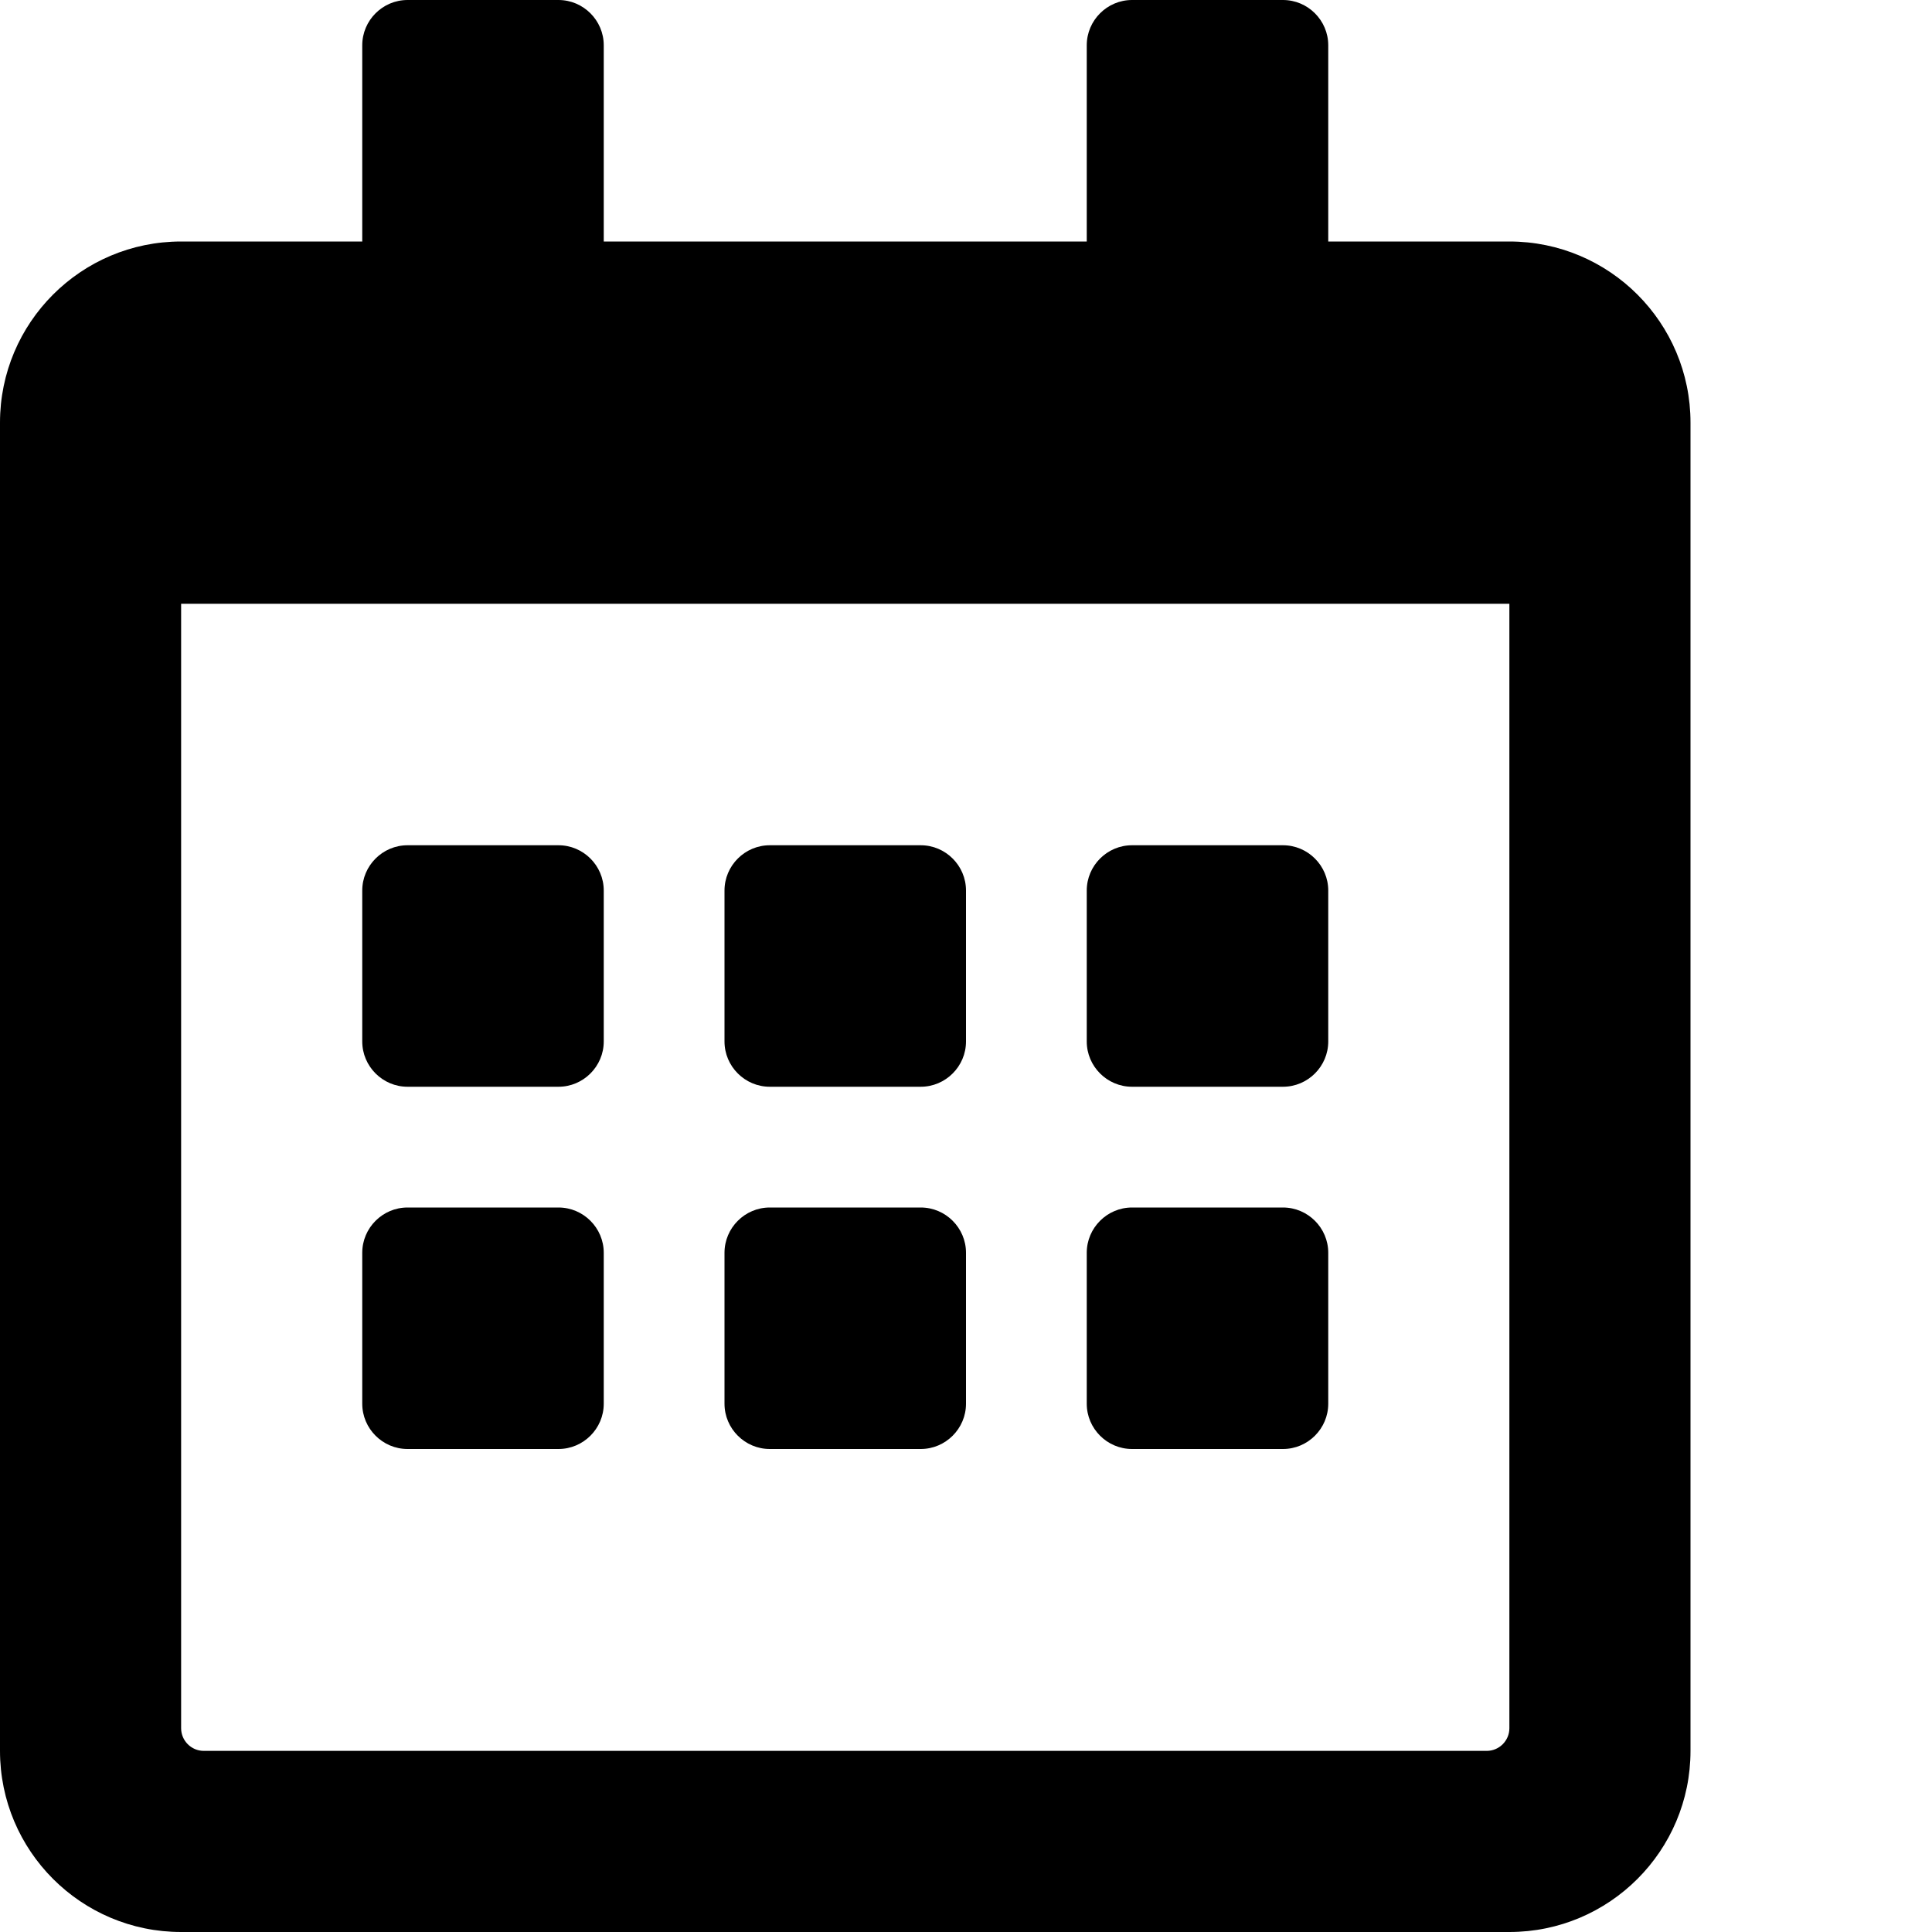
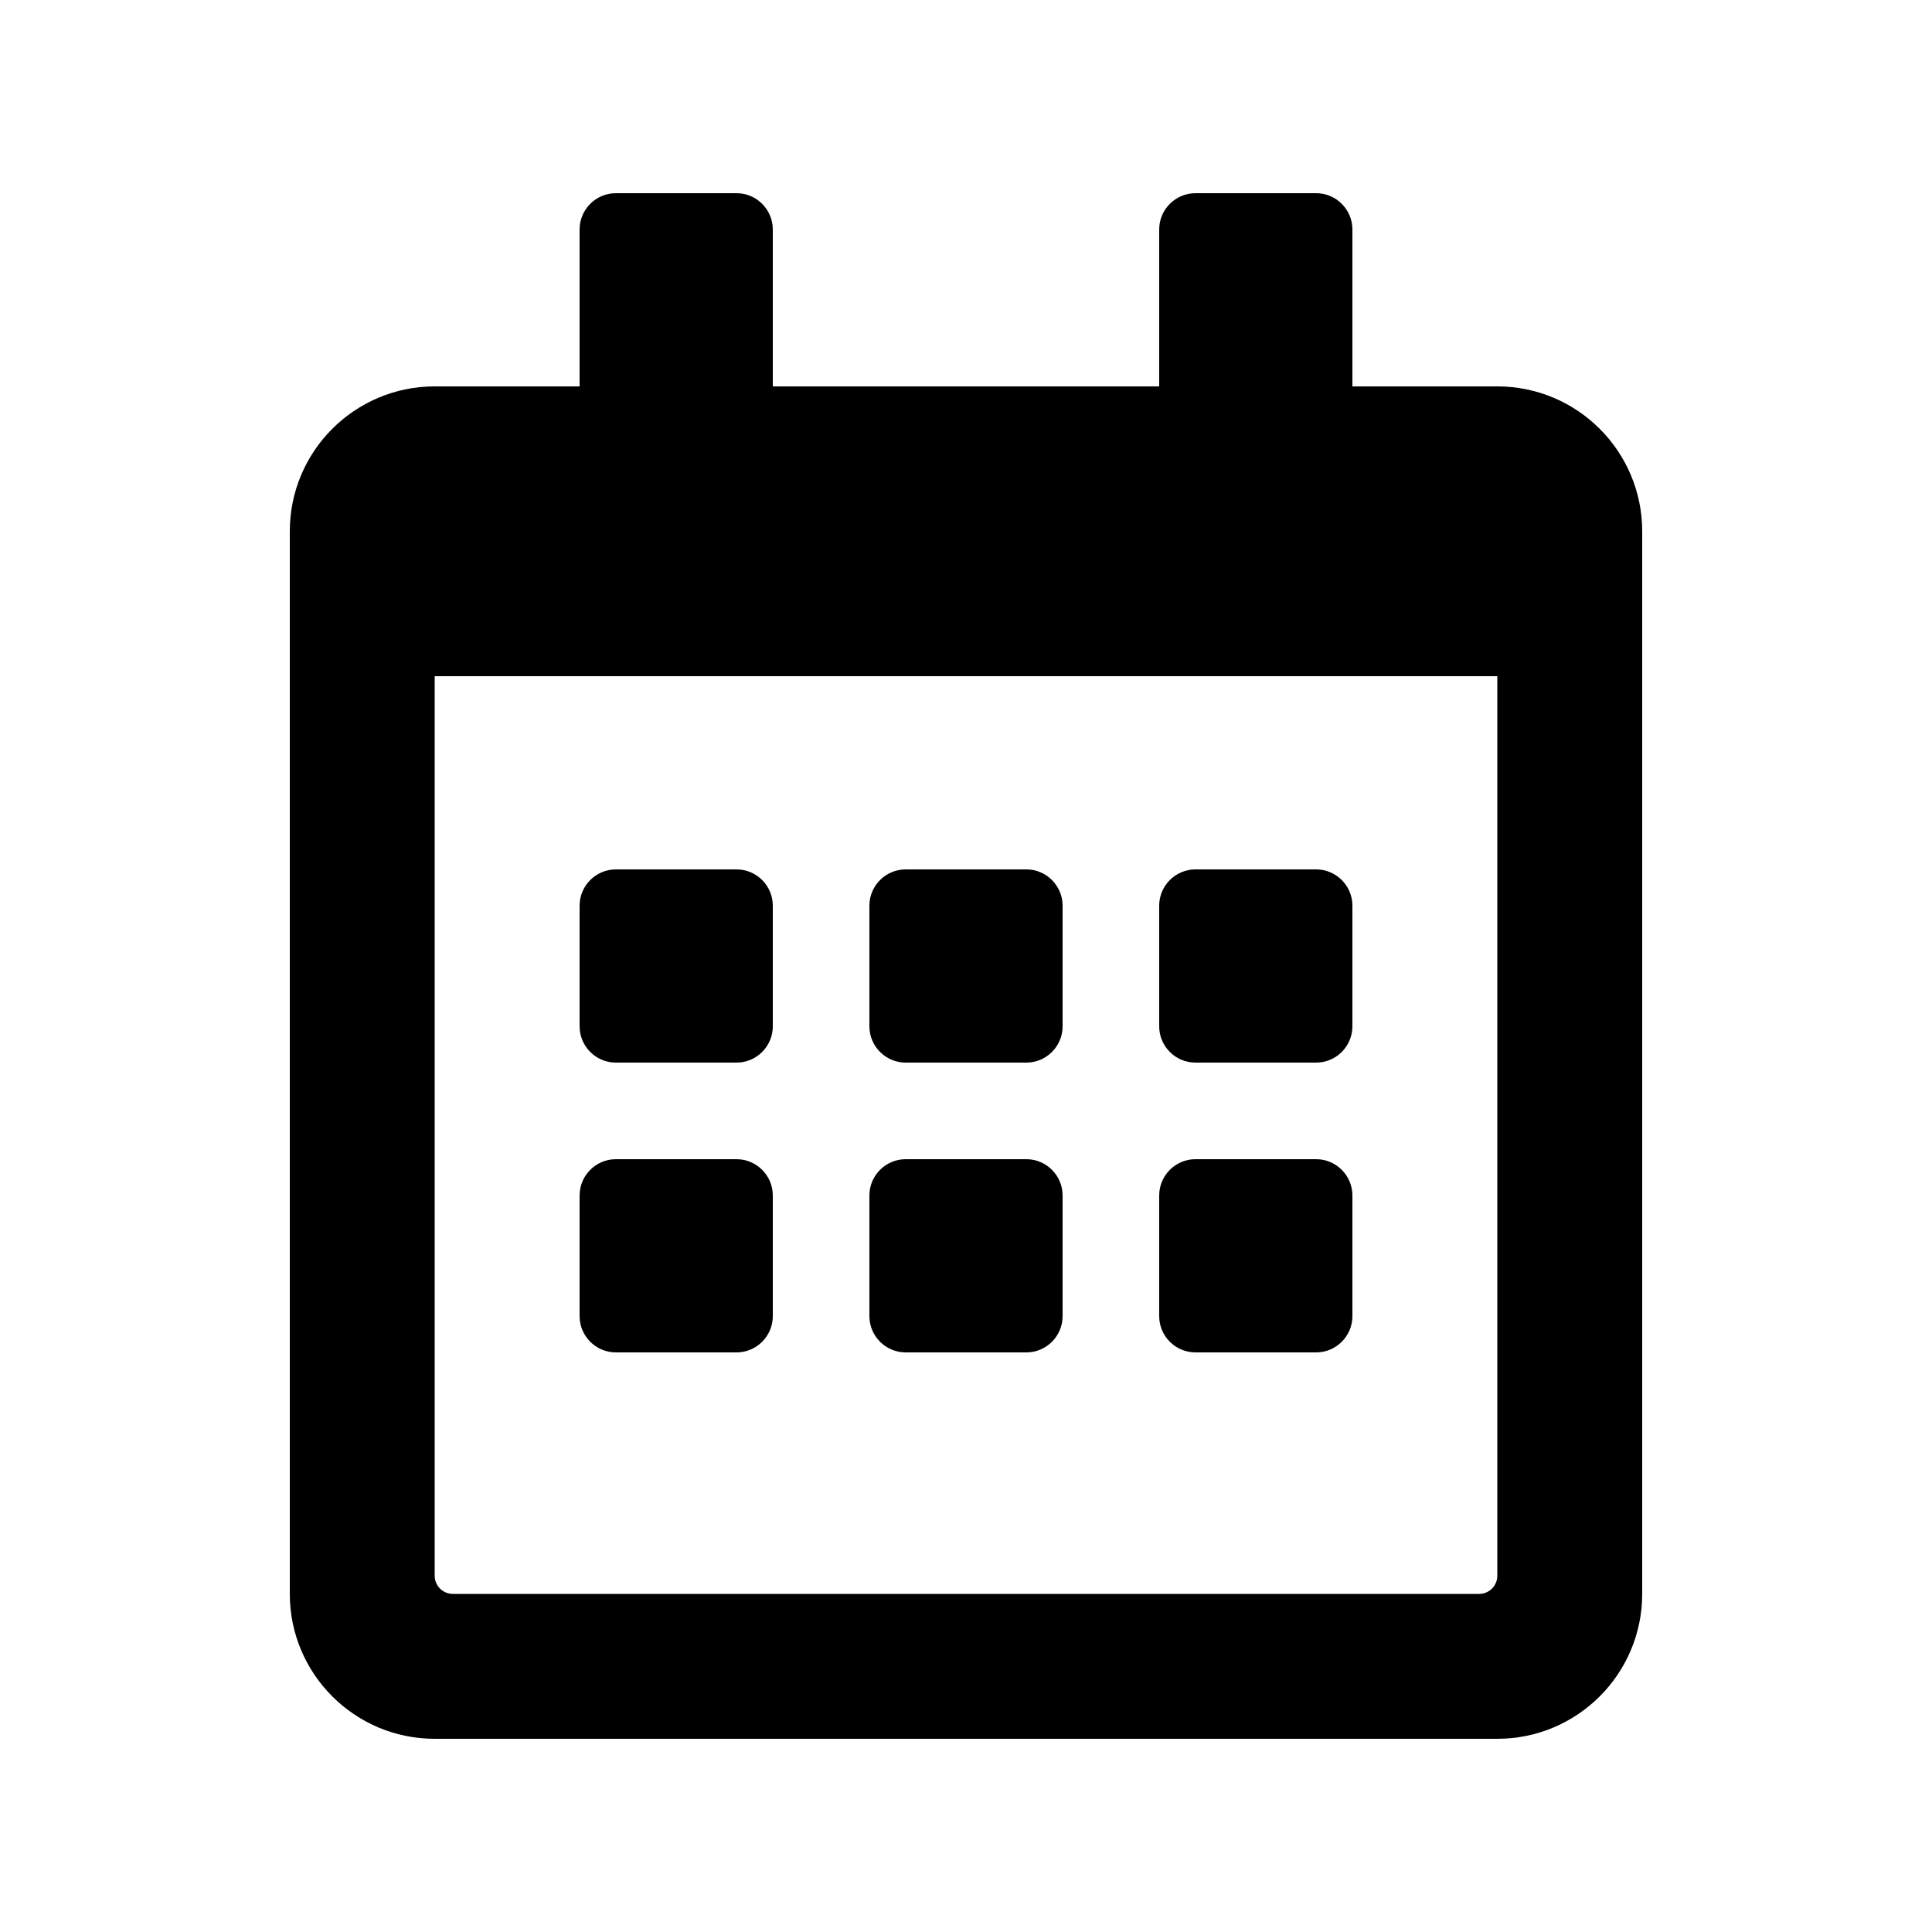
- <svg xmlns="http://www.w3.org/2000/svg" viewBox="0 0 512 512">
+ <svg xmlns="http://www.w3.org/2000/svg" viewBox="-96 -64 640 640">
  <path d="M148 288h-40c-6.6 0-12-5.4-12-12v-40c0-6.6 5.4-12 12-12h40c6.6 0 12 5.4 12 12v40c0 6.6-5.4 12-12 12zm108-12v-40c0-6.6-5.4-12-12-12h-40c-6.6 0-12 5.4-12 12v40c0 6.6 5.4 12 12 12h40c6.6 0 12-5.4 12-12zm96 0v-40c0-6.6-5.4-12-12-12h-40c-6.6 0-12 5.4-12 12v40c0 6.6 5.4 12 12 12h40c6.6 0 12-5.4 12-12zm-96 96v-40c0-6.6-5.4-12-12-12h-40c-6.6 0-12 5.4-12 12v40c0 6.6 5.4 12 12 12h40c6.6 0 12-5.4 12-12zm-96 0v-40c0-6.6-5.4-12-12-12h-40c-6.6 0-12 5.4-12 12v40c0 6.6 5.4 12 12 12h40c6.6 0 12-5.4 12-12zm192 0v-40c0-6.6-5.4-12-12-12h-40c-6.6 0-12 5.4-12 12v40c0 6.6 5.4 12 12 12h40c6.6 0 12-5.4 12-12zm96-260v352c0 26.5-21.5 48-48 48H48c-26.5 0-48-21.5-48-48V112c0-26.5 21.5-48 48-48h48V12c0-6.6 5.4-12 12-12h40c6.6 0 12 5.4 12 12v52h128V12c0-6.6 5.4-12 12-12h40c6.6 0 12 5.4 12 12v52h48c26.5 0 48 21.5 48 48zm-48 346V160H48v298c0 3.3 2.7 6 6 6h340c3.3 0 6-2.7 6-6z" />
</svg>
